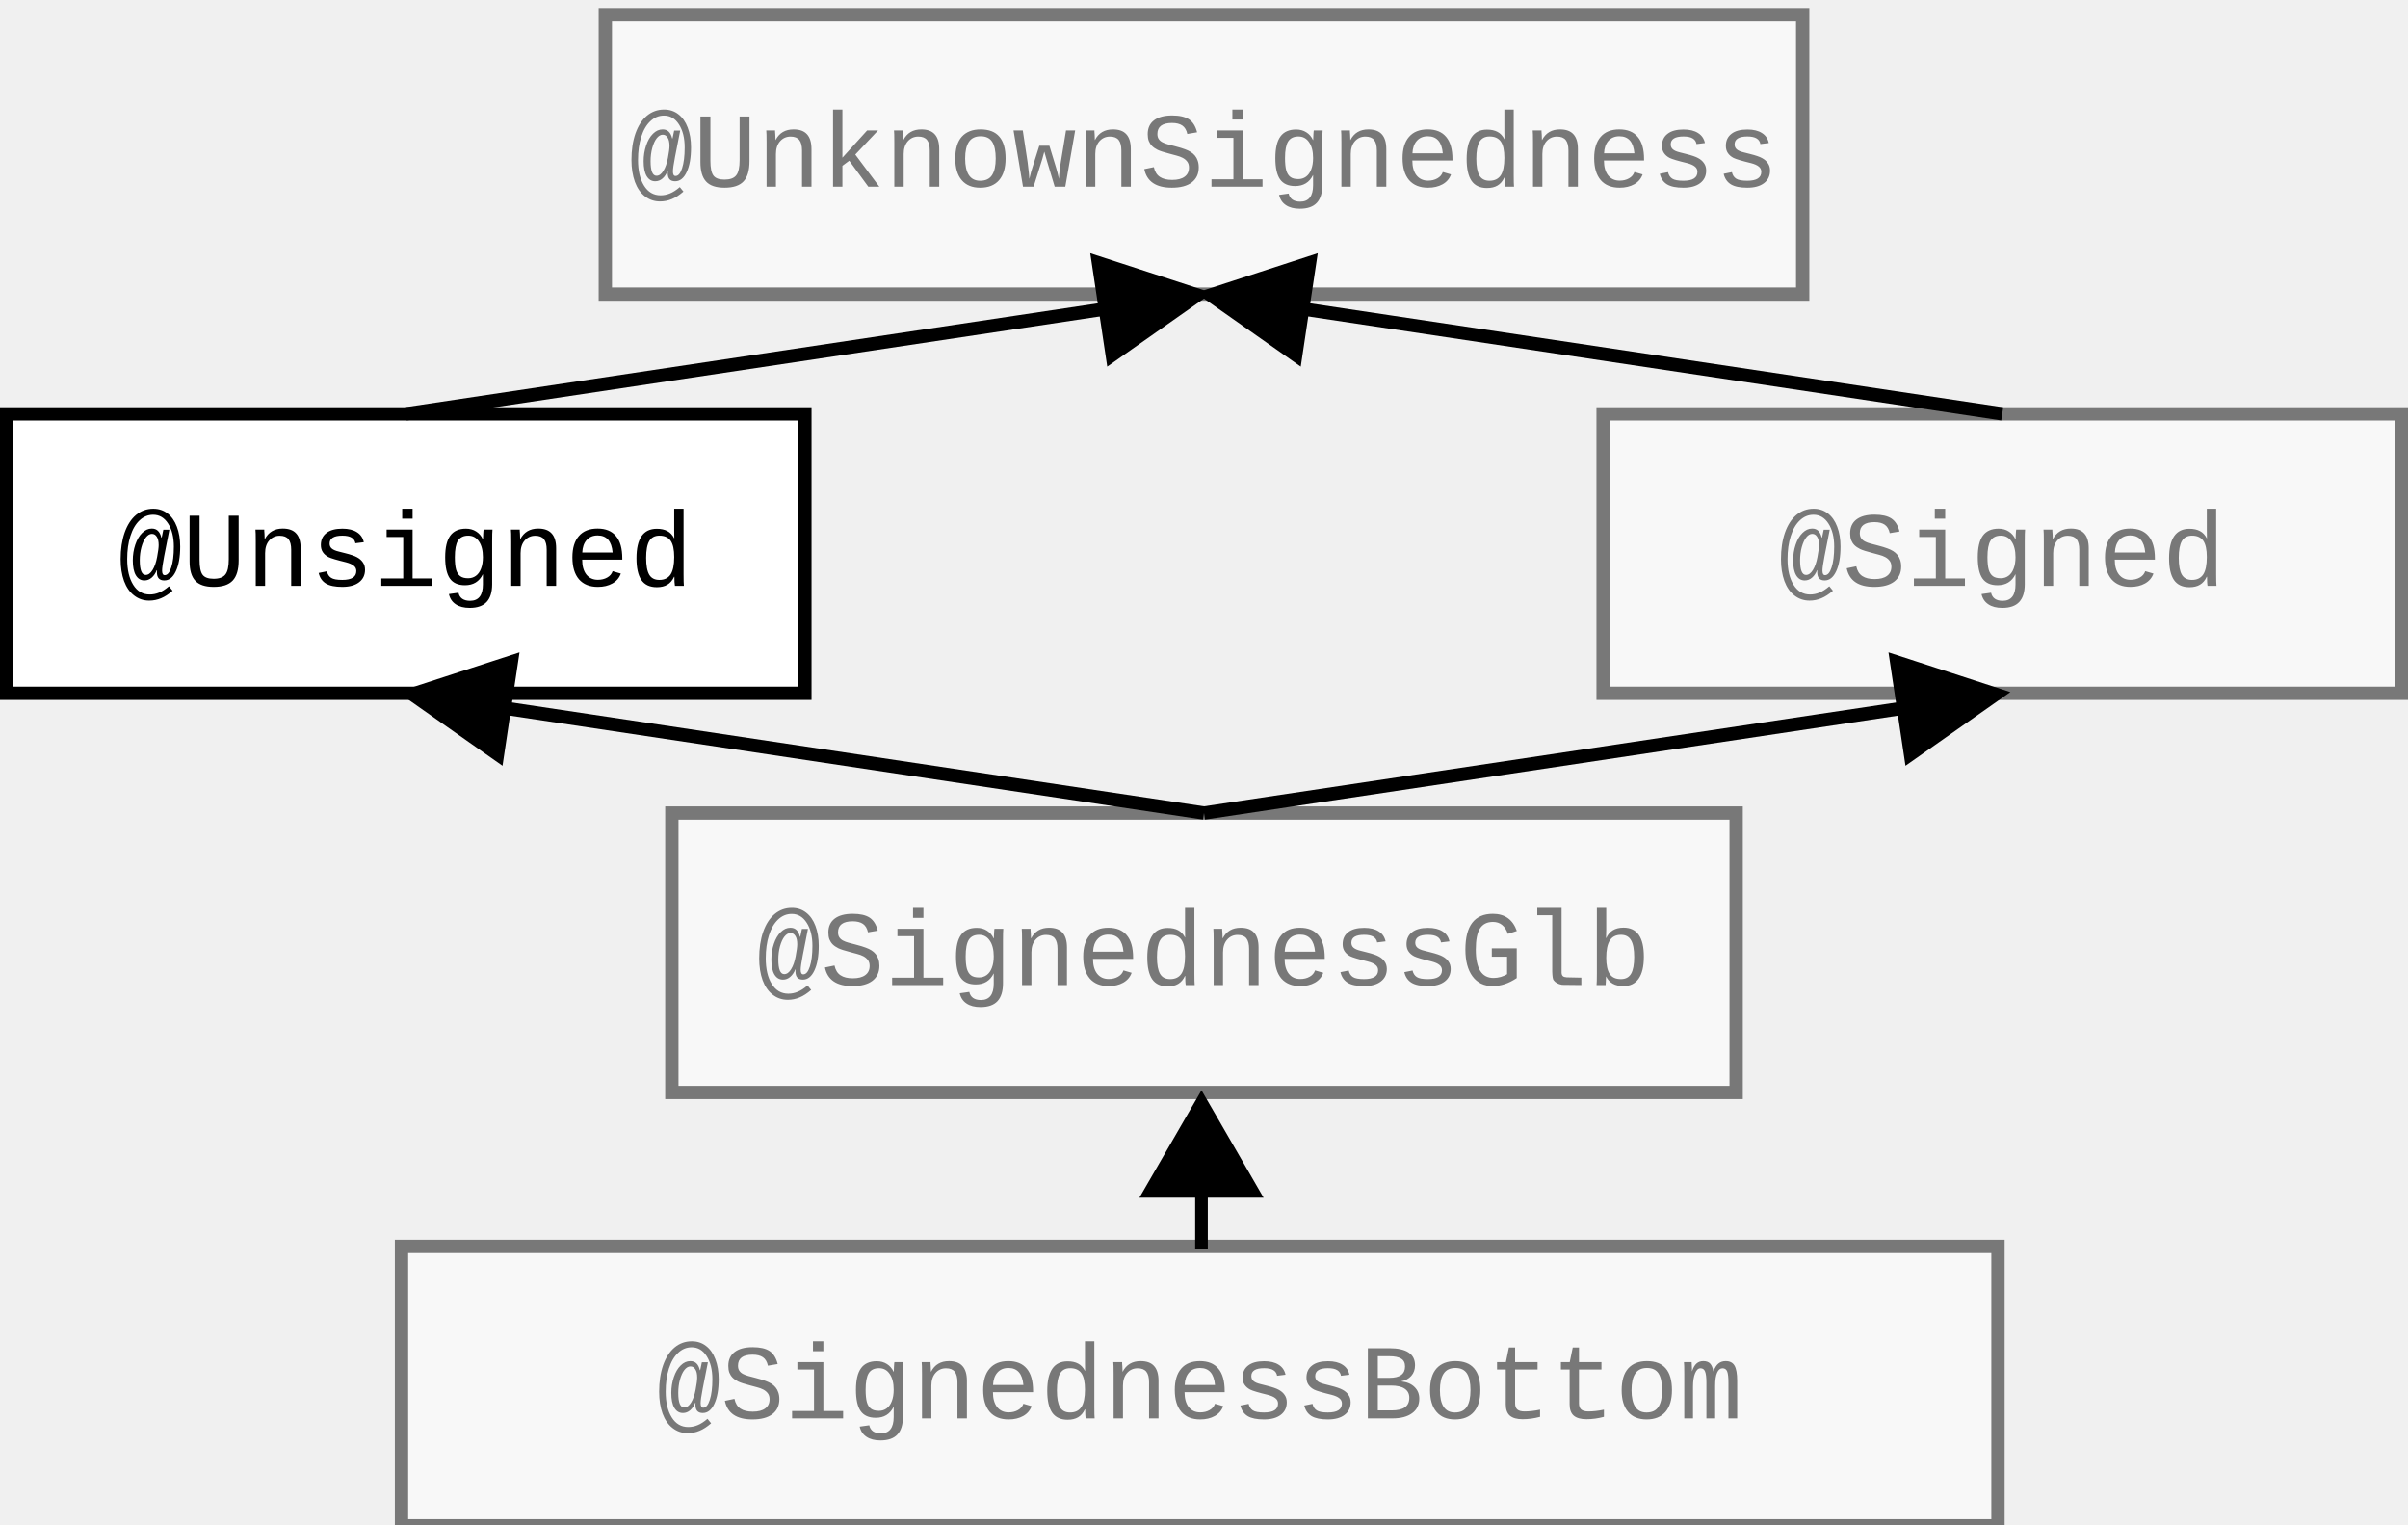
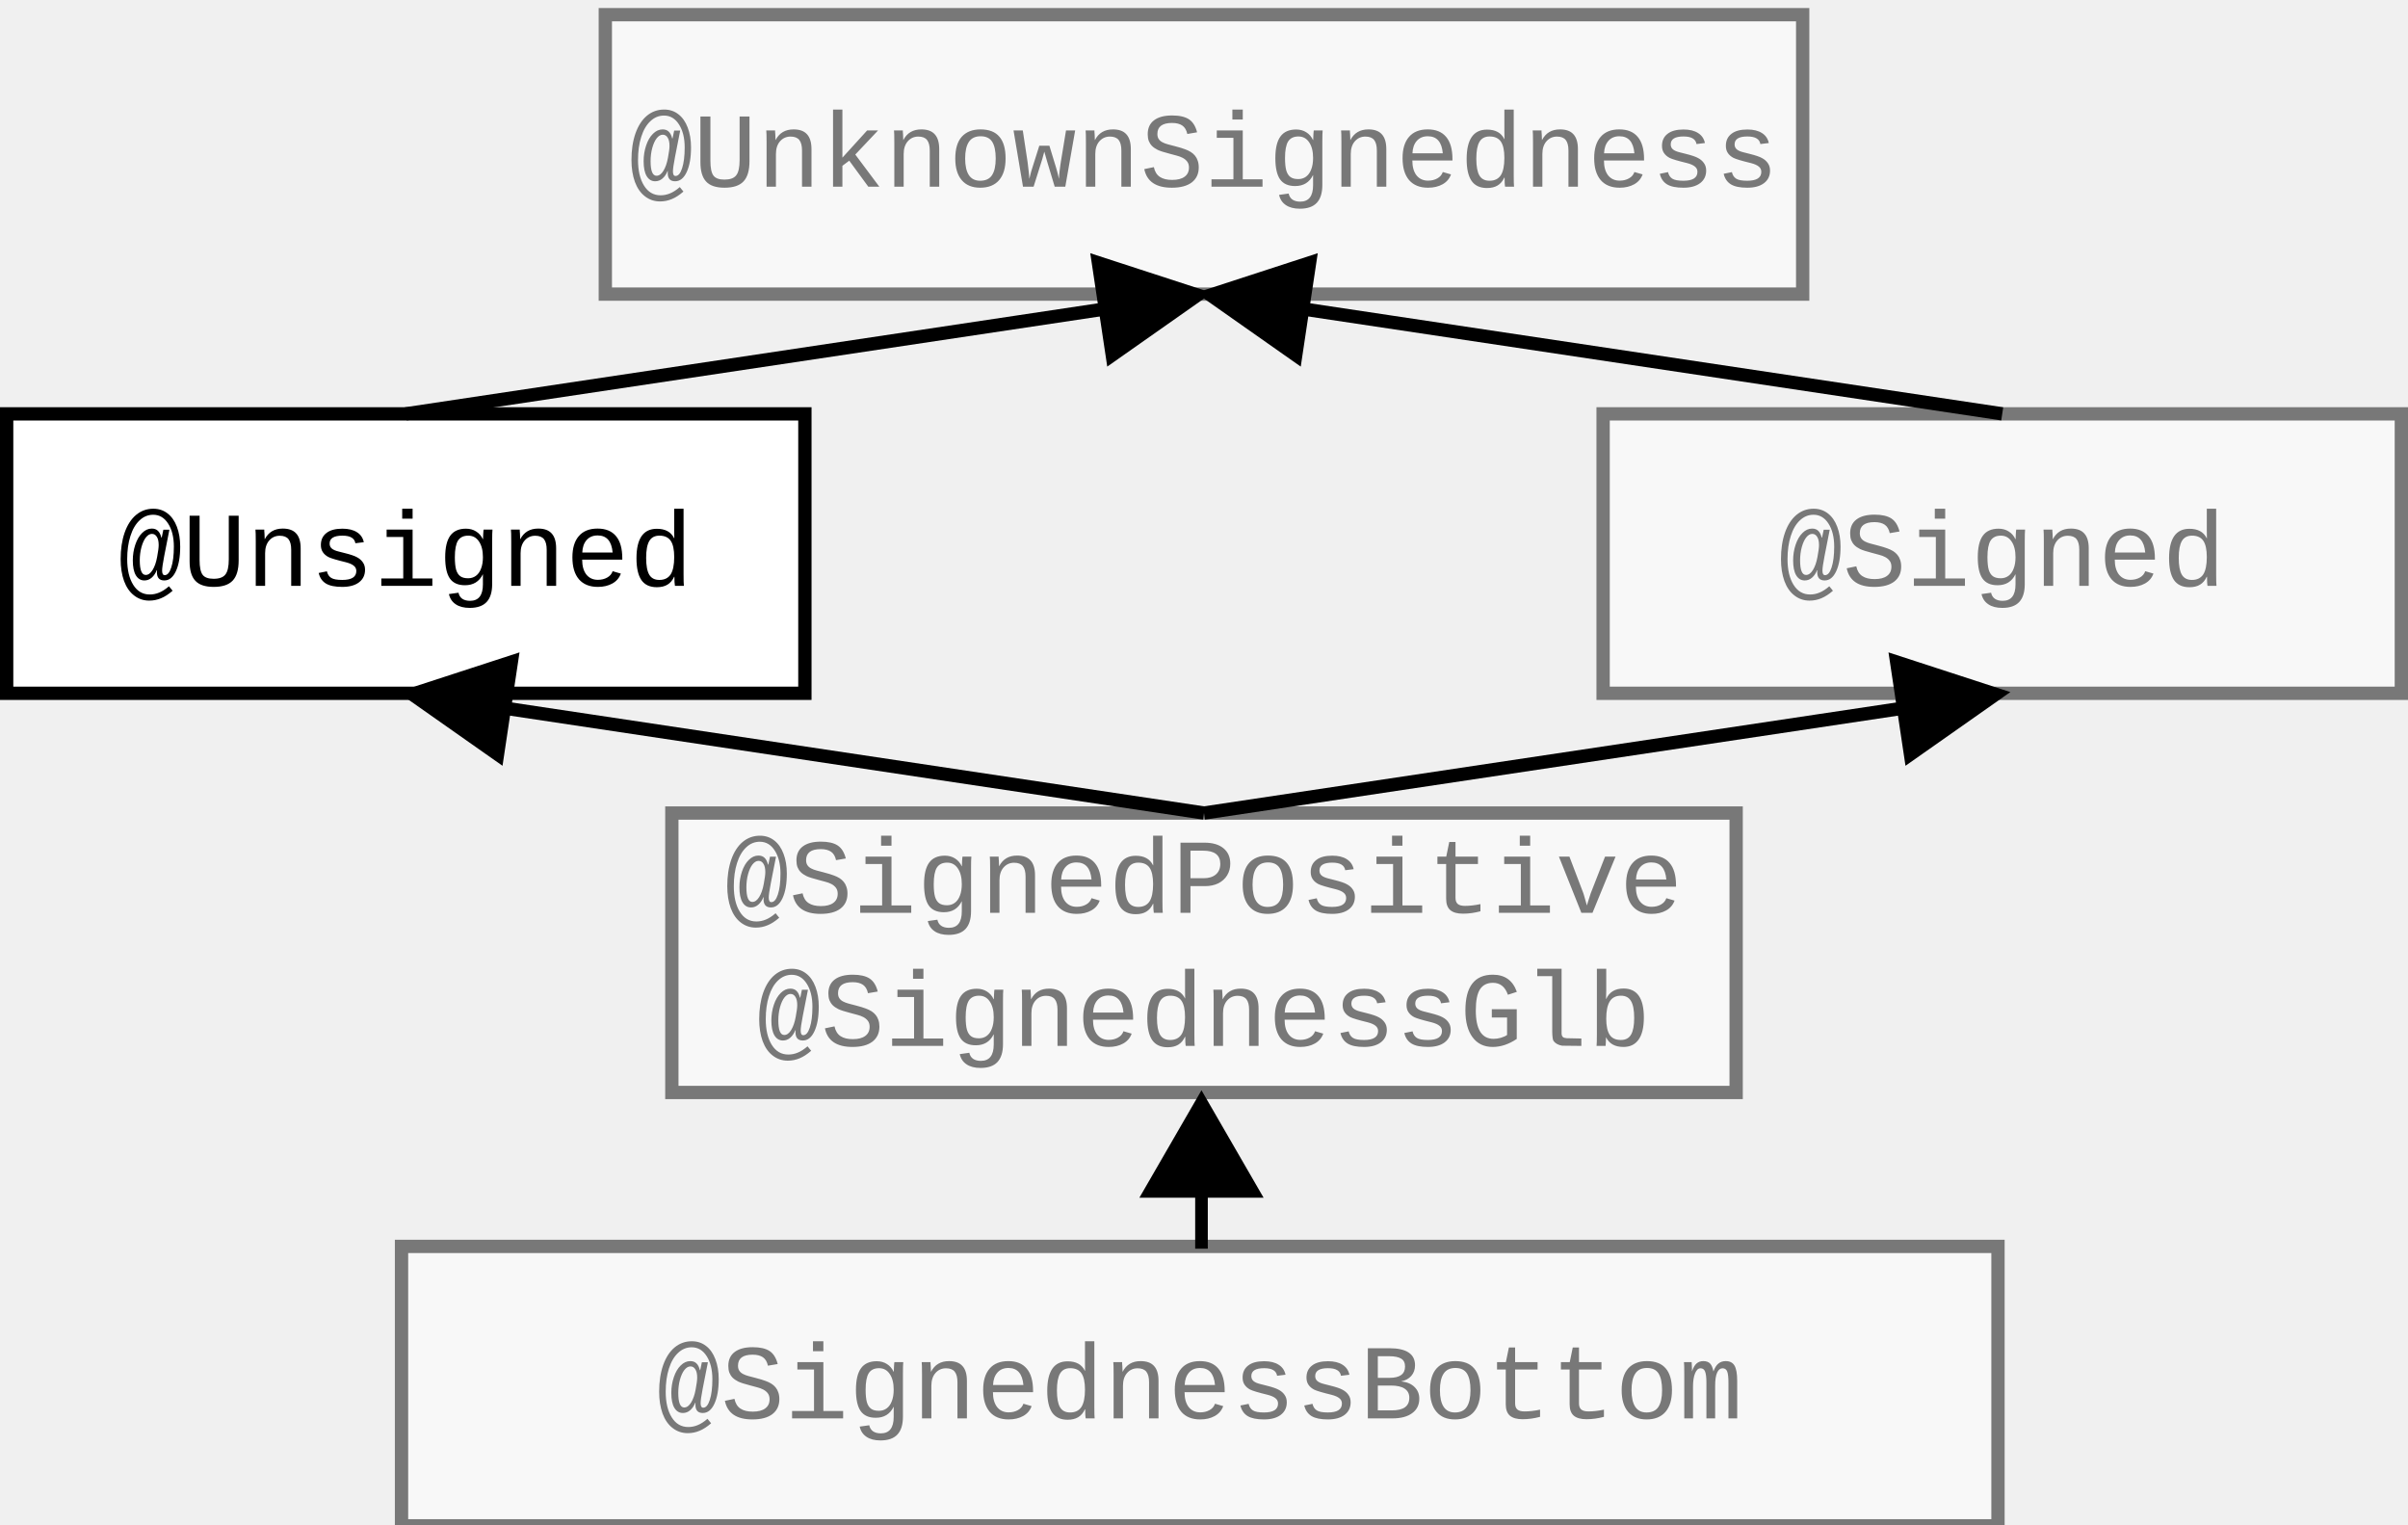
<svg xmlns="http://www.w3.org/2000/svg" width="9.455cm" height="5.985cm" viewBox="619 259 362 219.446" id="svg2" version="1.1">
  <defs id="defs78">
    <marker orient="auto" refY="0.0" refX="0.0" id="marker4669" style="overflow:visible">
      <path id="path4671" d="M 5.77,0.0 L -2.88,5.0 L -2.88,-5.0 L 5.77,0.0 z " style="fill-rule:evenodd;stroke:#000000;stroke-width:1pt;stroke-opacity:1;fill:#000000;fill-opacity:1" transform="scale(0.8)" />
    </marker>
    <marker orient="auto" refY="0.0" refX="0.0" id="TriangleOutL" style="overflow:visible">
      <path id="path4387" d="M 5.77,0.0 L -2.88,5.0 L -2.88,-5.0 L 5.77,0.0 z " style="fill-rule:evenodd;stroke:#000000;stroke-width:1pt;stroke-opacity:1;fill:#000000;fill-opacity:1" transform="scale(0.8)" />
    </marker>
    <marker orient="auto" refY="0.0" refX="0.0" id="Arrow1Lend" style="overflow:visible;">
      <path id="path4248" d="M 0.0,0.0 L 5.0,-5.0 L -12.5,0.0 L 5.0,5.0 L 0.0,0.0 z " style="fill-rule:evenodd;stroke:#000000;stroke-width:1pt;stroke-opacity:1;fill:#000000;fill-opacity:1" transform="scale(0.8) rotate(180) translate(12.5,0)" />
    </marker>
    <marker orient="auto" refY="0.0" refX="0.0" id="Arrow2Lend" style="overflow:visible;">
      <path id="path4266" style="fill-rule:evenodd;stroke-width:0.625;stroke-linejoin:round;stroke:#000000;stroke-opacity:1;fill:#000000;fill-opacity:1" d="M 8.719,4.034 L -2.207,0.016 L 8.719,-4.002 C 6.973,-1.63 6.983,1.616 8.719,4.034 z " transform="scale(1.1) rotate(180) translate(1,0)" />
    </marker>
  </defs>
  <g id="g4" transform="translate(-20,-3.642856)">
    <rect style="fill:#ffffff" x="640" y="320" width="120" height="42" id="rect6" />
    <rect style="fill:none;fill-opacity:0;stroke:#000000;stroke-width:2" x="640" y="320" width="120" height="42" id="rect8" />
    <text font-size="16" style="font-style:normal;font-weight:normal;font-size:16px;font-family:'courier new';text-anchor:middle;fill:#000000" x="700" y="345.85" id="text10">
      <tspan x="700" y="345.85" id="tspan12">@Unsigned</tspan>
    </text>
  </g>
  <g id="g14" style="opacity:0.5" transform="translate(-20,-3.642856)">
    <rect style="fill:#ffffff" x="880" y="320" width="120" height="42" id="rect16" />
    <rect style="fill:none;fill-opacity:0;stroke:#000000;stroke-width:2" x="880" y="320" width="120" height="42" id="rect18" />
    <text font-size="16" style="font-style:normal;font-weight:normal;font-size:16px;font-family:'courier new';text-anchor:middle;fill:#000000" x="940" y="345.85" id="text20">
      <tspan x="940" y="345.85" id="tspan22">@Signed</tspan>
    </text>
  </g>
  <g id="g24" style="opacity:0.5" transform="translate(-20,-3.642856)">
    <rect style="fill:#ffffff" x="730" y="260" width="180" height="42" id="rect26" />
    <rect style="fill:none;fill-opacity:0;stroke:#000000;stroke-width:2" x="730" y="260" width="180" height="42" id="rect28" />
    <text font-size="16" style="font-style:normal;font-weight:normal;font-size:16px;font-family:'courier new';text-anchor:middle;fill:#000000" x="820" y="285.85" id="text30">
      <tspan x="820" y="285.85" id="tspan32">@UnknownSignedness</tspan>
    </text>
  </g>
  <g id="g34" transform="translate(-20,-3.642856)">
    <line style="fill:none;fill-opacity:0;stroke:#000000;stroke-width:2" x1="700" y1="320" x2="805.166" y2="304.225" id="line36" />
    <polygon style="fill:#000000" points="806.204,311.148 819.011,302.148 804.128,297.303 " id="polygon38" />
    <polygon style="fill:none;fill-opacity:0;stroke:#000000;stroke-width:2" points="806.204,311.148 819.011,302.148 804.128,297.303 " id="polygon40" />
  </g>
  <g id="g42" transform="translate(-20,-3.642856)">
    <line style="fill:none;fill-opacity:0;stroke:#000000;stroke-width:2" x1="940" y1="320" x2="834.834" y2="304.225" id="line44" />
    <polygon style="fill:#000000" points="835.872,297.303 820.989,302.148 833.796,311.148 " id="polygon46" />
    <polygon style="fill:none;fill-opacity:0;stroke:#000000;stroke-width:2" points="835.872,297.303 820.989,302.148 833.796,311.148 " id="polygon48" />
  </g>
  <g id="g50" transform="translate(-20,-3.642856)">
    <line style="fill:none;fill-opacity:0;stroke:#000000;stroke-width:2" x1="820" y1="380" x2="714.834" y2="364.225" id="line52" />
    <polygon style="fill:#000000" points="715.872,357.303 700.989,362.148 713.796,371.148 " id="polygon54" />
    <polygon style="fill:none;fill-opacity:0;stroke:#000000;stroke-width:2" points="715.872,357.303 700.989,362.148 713.796,371.148 " id="polygon56" />
  </g>
  <g id="g58" transform="translate(-20,-3.642856)">
    <line style="fill:none;fill-opacity:0;stroke:#000000;stroke-width:2" x1="820" y1="380" x2="925.166" y2="364.225" id="line60" />
    <polygon style="fill:#000000" points="926.204,371.148 939.011,362.148 924.128,357.303 " id="polygon62" />
    <polygon style="fill:none;fill-opacity:0;stroke:#000000;stroke-width:2" points="926.204,371.148 939.011,362.148 924.128,357.303 " id="polygon64" />
  </g>
  <g id="g66" style="opacity:0.5" transform="translate(-20,-3.642856)">
    <rect style="fill:#ffffff" x="740" y="380" width="160" height="42" id="rect68" />
    <rect style="fill:none;fill-opacity:0;stroke:#000000;stroke-width:2" x="740" y="380" width="160" height="42" id="rect70" />
-     <text font-size="16" style="font-style:normal;font-weight:normal;font-size:16px;font-family:'courier new';text-anchor:middle;fill:#000000" x="820" y="405.85" id="text72">
-       <tspan x="820" y="405.85" id="tspan74">@SignednessGlb</tspan>
+     <text font-size="16" style="font-style:normal;font-weight:normal;font-size:16px;font-family:'courier new';text-anchor:middle;fill:#000000" x="820" y="395" id="text72">
+       <tspan x="820" y="395" id="tspan74">@SignedPositive</tspan>
+     </text>
+     <text font-size="16" style="font-style:normal;font-weight:normal;font-size:16px;font-family:'courier new';text-anchor:middle;fill:#000000" x="820" y="415" id="text72">
+       <tspan x="820" y="415" id="tspan74">@SignednessGlb</tspan>
    </text>
  </g>
  <g transform="translate(-20.63835,61.49312)" id="g66-5" style="opacity:0.5">
    <rect style="fill:#ffffff" x="700" y="380" width="240" height="42" id="rect68-5" />
    <rect style="fill:none;fill-opacity:0;stroke:#000000;stroke-width:2" x="700" y="380" width="240" height="42" id="rect70-0" />
    <text font-size="16" style="font-style:normal;font-weight:normal;font-size:16px;font-family:'courier new';text-anchor:middle;fill:#000000" x="820" y="405.85" id="text72-7">
      <tspan x="820" y="405.85" id="tspan74-4">@SignednessBottom</tspan>
    </text>
  </g>
  <path style="fill:none;fill-rule:evenodd;stroke:#000000;stroke-width:1.896;stroke-linecap:butt;stroke-linejoin:miter;stroke-miterlimit:4;stroke-dasharray:none;stroke-opacity:1;marker-end:url(#marker4669)" d="m 799.622,441.837 0,-13.042" id="path4239" />
</svg>
